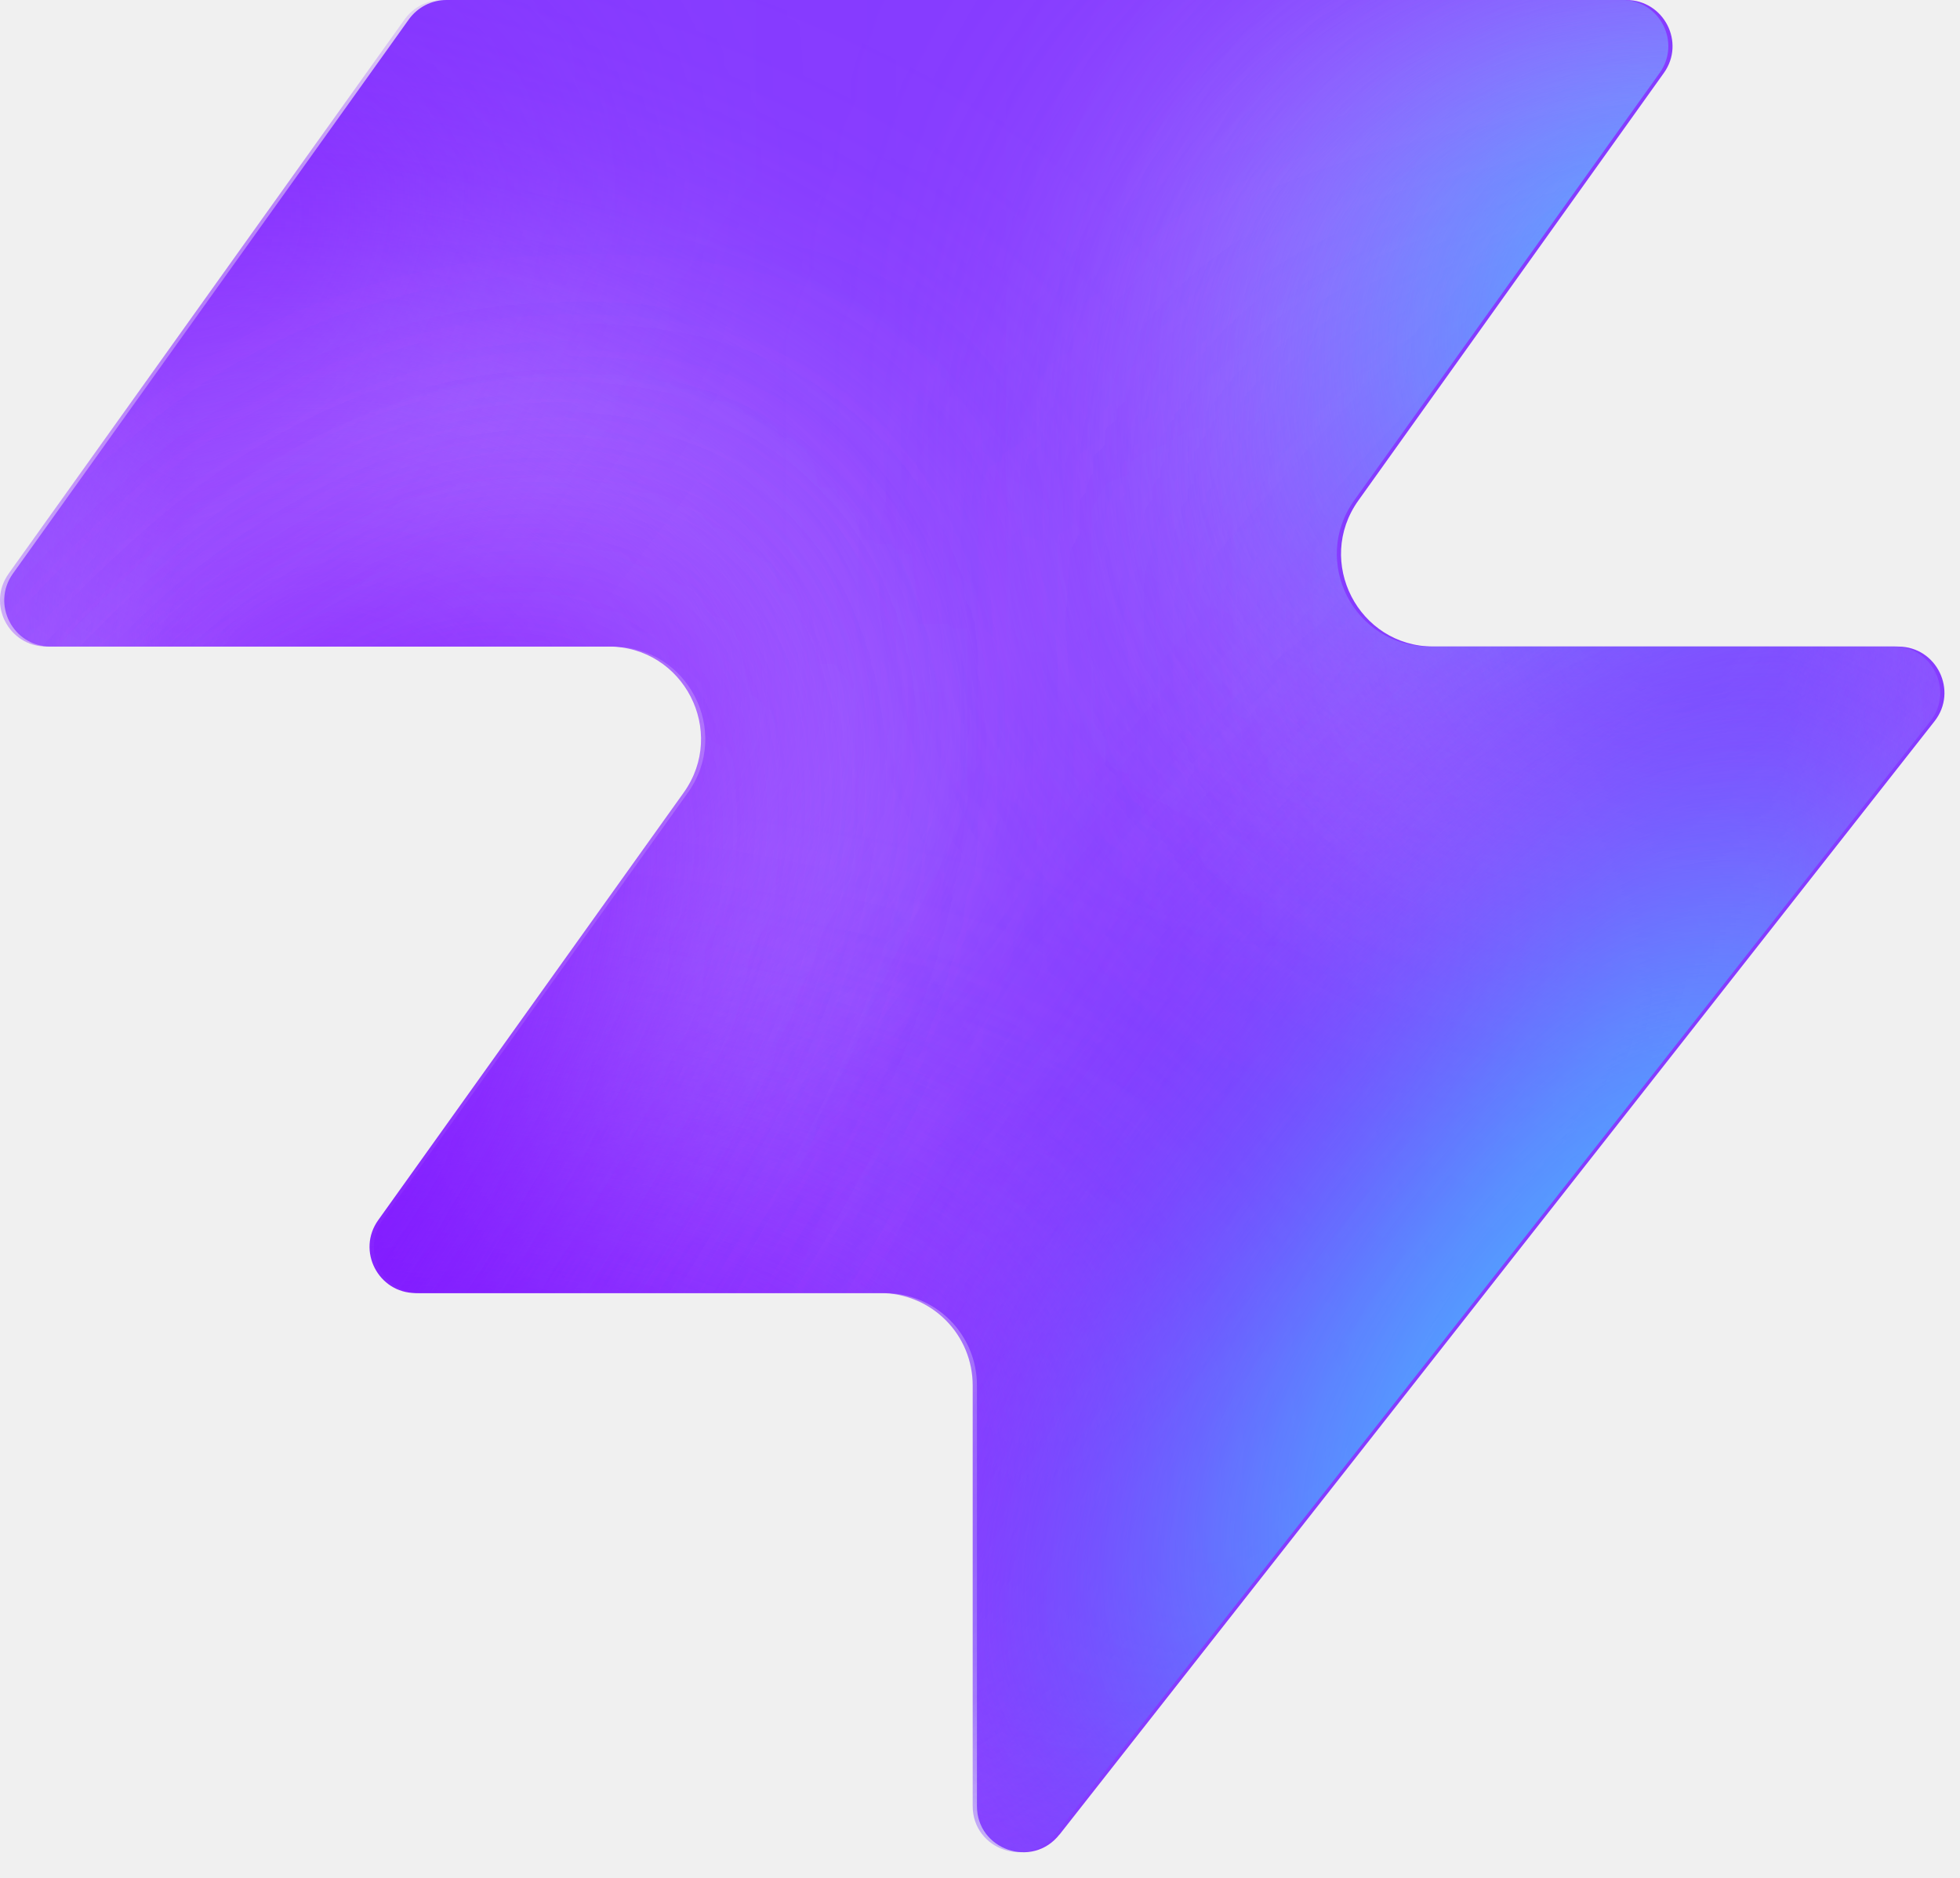
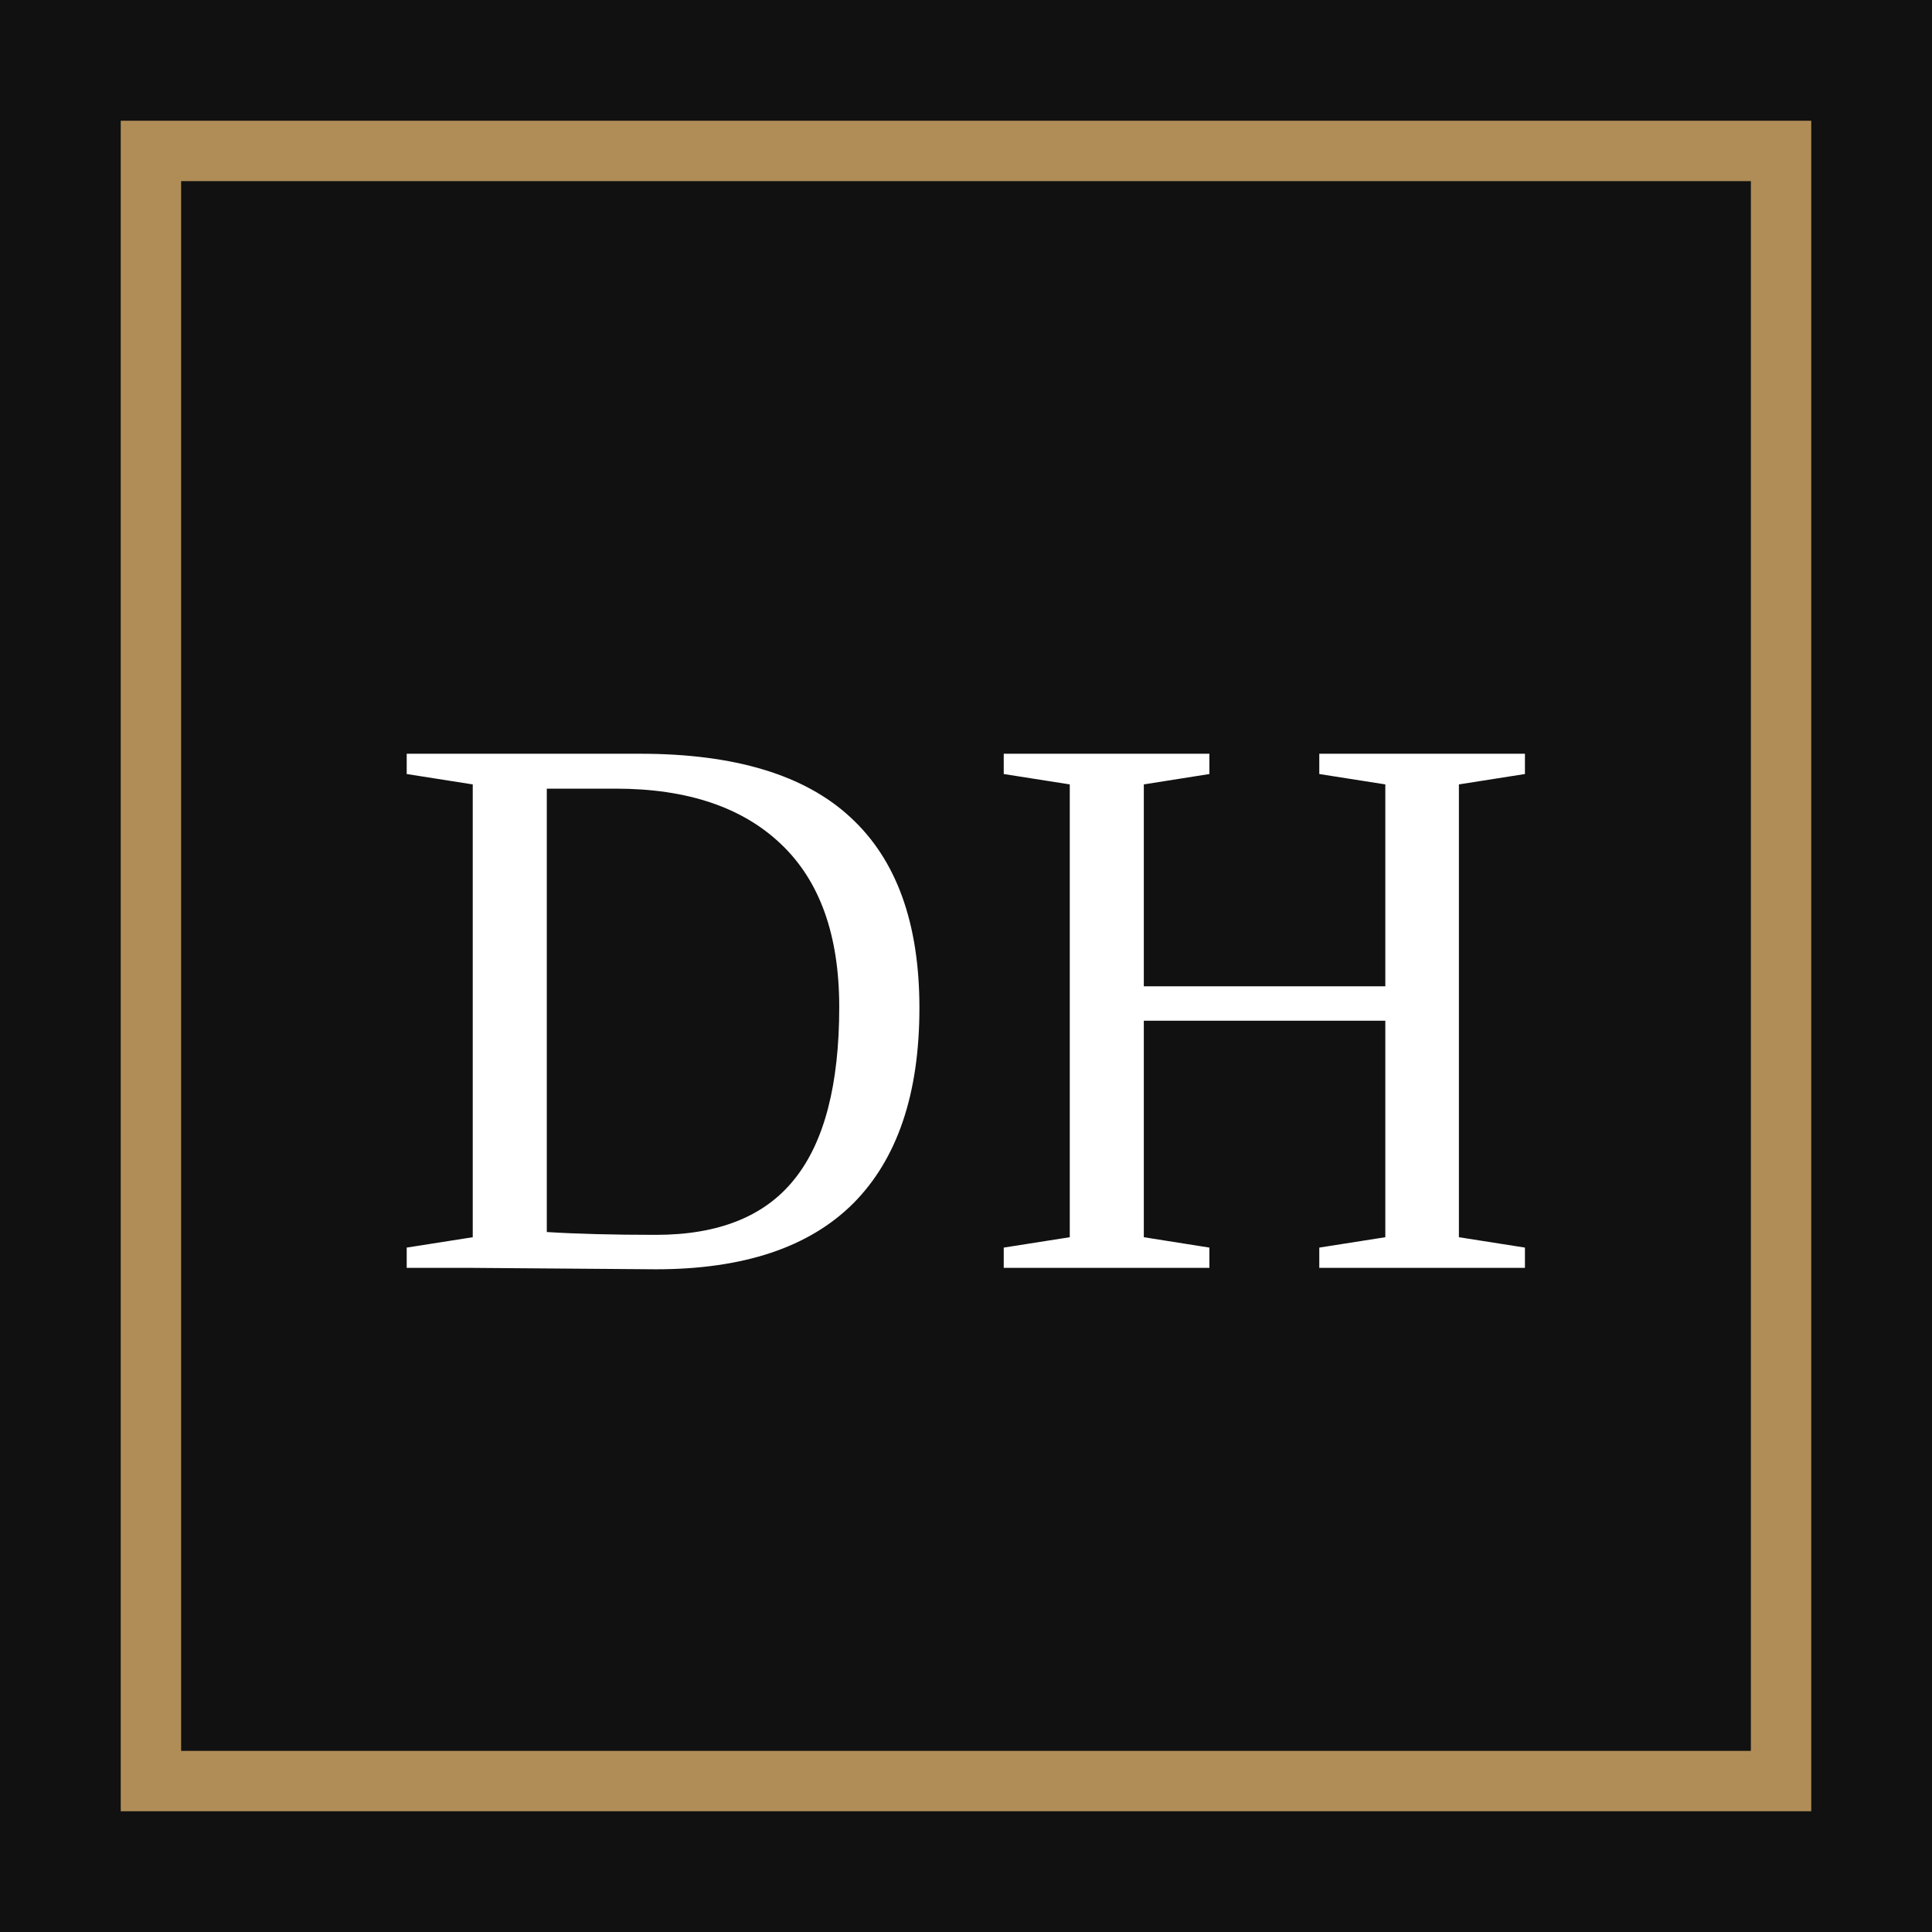
- <svg xmlns="http://www.w3.org/2000/svg" width="48" height="46" fill="none" viewBox="0 0 48 46">
-   <path fill="#863bff" d="M25.946 44.938c-.664.845-2.021.375-2.021-.698V33.937a2.26 2.26 0 0 0-2.262-2.262H10.287c-.92 0-1.456-1.04-.92-1.788l7.48-10.471c1.07-1.497 0-3.578-1.842-3.578H1.237c-.92 0-1.456-1.04-.92-1.788L10.013.474c.214-.297.556-.474.92-.474h28.894c.92 0 1.456 1.04.92 1.788l-7.48 10.471c-1.07 1.498 0 3.579 1.842 3.579h11.377c.943 0 1.473 1.088.89 1.83L25.947 44.94z" style="fill:#863bff;fill:color(display-p3 .525 .23 1);fill-opacity:1" />
-   <mask id="a" width="48" height="46" x="0" y="0" maskUnits="userSpaceOnUse" style="mask-type:alpha">
-     <path fill="#000" d="M25.842 44.938c-.664.844-2.021.375-2.021-.698V33.937a2.26 2.26 0 0 0-2.262-2.262H10.183c-.92 0-1.456-1.04-.92-1.788l7.48-10.471c1.07-1.498 0-3.579-1.842-3.579H1.133c-.92 0-1.456-1.04-.92-1.787L9.91.473c.214-.297.556-.474.92-.474h28.894c.92 0 1.456 1.04.92 1.788l-7.48 10.471c-1.07 1.498 0 3.578 1.842 3.578h11.377c.943 0 1.473 1.088.89 1.832L25.843 44.94z" style="fill:#000;fill-opacity:1" />
-   </mask>
-   <g mask="url(#a)">
-     <g filter="url(#b)">
-       <ellipse cx="5.508" cy="14.704" fill="#ede6ff" rx="5.508" ry="14.704" style="fill:#ede6ff;fill:color(display-p3 .927 .903 1);fill-opacity:1" transform="matrix(.00324 1 1 -.00324 -4.47 31.516)" />
-     </g>
-     <g filter="url(#c)">
-       <ellipse cx="10.399" cy="29.851" fill="#ede6ff" rx="10.399" ry="29.851" style="fill:#ede6ff;fill:color(display-p3 .927 .903 1);fill-opacity:1" transform="matrix(.00324 1 1 -.00324 -39.328 7.883)" />
-     </g>
-     <g filter="url(#d)">
-       <ellipse cx="5.508" cy="30.487" fill="#7e14ff" rx="5.508" ry="30.487" style="fill:#7e14ff;fill:color(display-p3 .492 .077 1);fill-opacity:1" transform="rotate(89.814 -25.913 -14.639)scale(1 -1)" />
-     </g>
-     <g filter="url(#e)">
-       <ellipse cx="5.508" cy="30.599" fill="#7e14ff" rx="5.508" ry="30.599" style="fill:#7e14ff;fill:color(display-p3 .492 .077 1);fill-opacity:1" transform="rotate(89.814 -32.644 -3.334)scale(1 -1)" />
-     </g>
-     <g filter="url(#f)">
-       <ellipse cx="5.508" cy="30.599" fill="#7e14ff" rx="5.508" ry="30.599" style="fill:#7e14ff;fill:color(display-p3 .492 .077 1);fill-opacity:1" transform="matrix(.00324 1 1 -.00324 -34.34 30.47)" />
-     </g>
-     <g filter="url(#g)">
-       <ellipse cx="14.072" cy="22.078" fill="#ede6ff" rx="14.072" ry="22.078" style="fill:#ede6ff;fill:color(display-p3 .927 .903 1);fill-opacity:1" transform="rotate(93.35 24.506 48.493)scale(-1 1)" />
-     </g>
-     <g filter="url(#h)">
-       <ellipse cx="3.47" cy="21.501" fill="#7e14ff" rx="3.47" ry="21.501" style="fill:#7e14ff;fill:color(display-p3 .492 .077 1);fill-opacity:1" transform="rotate(89.009 28.708 47.59)scale(-1 1)" />
-     </g>
-     <g filter="url(#i)">
-       <ellipse cx="3.47" cy="21.501" fill="#7e14ff" rx="3.47" ry="21.501" style="fill:#7e14ff;fill:color(display-p3 .492 .077 1);fill-opacity:1" transform="rotate(89.009 28.708 47.59)scale(-1 1)" />
-     </g>
-     <g filter="url(#j)">
-       <ellipse cx=".387" cy="8.972" fill="#7e14ff" rx="4.407" ry="29.108" style="fill:#7e14ff;fill:color(display-p3 .492 .077 1);fill-opacity:1" transform="rotate(39.51 .387 8.972)" />
-     </g>
-     <g filter="url(#k)">
-       <ellipse cx="47.523" cy="-6.092" fill="#7e14ff" rx="4.407" ry="29.108" style="fill:#7e14ff;fill:color(display-p3 .492 .077 1);fill-opacity:1" transform="rotate(37.892 47.523 -6.092)" />
-     </g>
-     <g filter="url(#l)">
-       <ellipse cx="41.412" cy="6.333" fill="#47bfff" rx="5.971" ry="9.665" style="fill:#47bfff;fill:color(display-p3 .28 .748 1);fill-opacity:1" transform="rotate(37.892 41.412 6.333)" />
-     </g>
-     <g filter="url(#m)">
-       <ellipse cx="-1.879" cy="38.332" fill="#7e14ff" rx="4.407" ry="29.108" style="fill:#7e14ff;fill:color(display-p3 .492 .077 1);fill-opacity:1" transform="rotate(37.892 -1.88 38.332)" />
-     </g>
-     <g filter="url(#n)">
-       <ellipse cx="-1.879" cy="38.332" fill="#7e14ff" rx="4.407" ry="29.108" style="fill:#7e14ff;fill:color(display-p3 .492 .077 1);fill-opacity:1" transform="rotate(37.892 -1.88 38.332)" />
-     </g>
-     <g filter="url(#o)">
-       <ellipse cx="35.651" cy="29.907" fill="#7e14ff" rx="4.407" ry="29.108" style="fill:#7e14ff;fill:color(display-p3 .492 .077 1);fill-opacity:1" transform="rotate(37.892 35.651 29.907)" />
-     </g>
-     <g filter="url(#p)">
-       <ellipse cx="38.418" cy="32.4" fill="#47bfff" rx="5.971" ry="15.297" style="fill:#47bfff;fill:color(display-p3 .28 .748 1);fill-opacity:1" transform="rotate(37.892 38.418 32.4)" />
-     </g>
-   </g>
-   <defs>
-     <filter id="b" width="60.045" height="41.654" x="-19.77" y="16.149" color-interpolation-filters="sRGB" filterUnits="userSpaceOnUse">
-       <feFlood flood-opacity="0" result="BackgroundImageFix" />
-       <feBlend in="SourceGraphic" in2="BackgroundImageFix" result="shape" />
-       <feGaussianBlur result="effect1_foregroundBlur_2002_17158" stdDeviation="7.659" />
-     </filter>
-     <filter id="c" width="90.34" height="51.437" x="-54.613" y="-7.533" color-interpolation-filters="sRGB" filterUnits="userSpaceOnUse">
-       <feFlood flood-opacity="0" result="BackgroundImageFix" />
-       <feBlend in="SourceGraphic" in2="BackgroundImageFix" result="shape" />
-       <feGaussianBlur result="effect1_foregroundBlur_2002_17158" stdDeviation="7.659" />
-     </filter>
-     <filter id="d" width="79.355" height="29.4" x="-49.64" y="2.03" color-interpolation-filters="sRGB" filterUnits="userSpaceOnUse">
-       <feFlood flood-opacity="0" result="BackgroundImageFix" />
-       <feBlend in="SourceGraphic" in2="BackgroundImageFix" result="shape" />
-       <feGaussianBlur result="effect1_foregroundBlur_2002_17158" stdDeviation="4.596" />
-     </filter>
-     <filter id="e" width="79.579" height="29.4" x="-45.045" y="20.029" color-interpolation-filters="sRGB" filterUnits="userSpaceOnUse">
-       <feFlood flood-opacity="0" result="BackgroundImageFix" />
-       <feBlend in="SourceGraphic" in2="BackgroundImageFix" result="shape" />
-       <feGaussianBlur result="effect1_foregroundBlur_2002_17158" stdDeviation="4.596" />
-     </filter>
-     <filter id="f" width="79.579" height="29.4" x="-43.513" y="21.178" color-interpolation-filters="sRGB" filterUnits="userSpaceOnUse">
-       <feFlood flood-opacity="0" result="BackgroundImageFix" />
-       <feBlend in="SourceGraphic" in2="BackgroundImageFix" result="shape" />
-       <feGaussianBlur result="effect1_foregroundBlur_2002_17158" stdDeviation="4.596" />
-     </filter>
-     <filter id="g" width="74.749" height="58.852" x="15.756" y="-17.901" color-interpolation-filters="sRGB" filterUnits="userSpaceOnUse">
-       <feFlood flood-opacity="0" result="BackgroundImageFix" />
-       <feBlend in="SourceGraphic" in2="BackgroundImageFix" result="shape" />
-       <feGaussianBlur result="effect1_foregroundBlur_2002_17158" stdDeviation="7.659" />
-     </filter>
-     <filter id="h" width="61.377" height="25.362" x="23.548" y="2.284" color-interpolation-filters="sRGB" filterUnits="userSpaceOnUse">
-       <feFlood flood-opacity="0" result="BackgroundImageFix" />
-       <feBlend in="SourceGraphic" in2="BackgroundImageFix" result="shape" />
-       <feGaussianBlur result="effect1_foregroundBlur_2002_17158" stdDeviation="4.596" />
-     </filter>
-     <filter id="i" width="61.377" height="25.362" x="23.548" y="2.284" color-interpolation-filters="sRGB" filterUnits="userSpaceOnUse">
-       <feFlood flood-opacity="0" result="BackgroundImageFix" />
-       <feBlend in="SourceGraphic" in2="BackgroundImageFix" result="shape" />
-       <feGaussianBlur result="effect1_foregroundBlur_2002_17158" stdDeviation="4.596" />
-     </filter>
-     <filter id="j" width="56.045" height="63.649" x="-27.636" y="-22.853" color-interpolation-filters="sRGB" filterUnits="userSpaceOnUse">
-       <feFlood flood-opacity="0" result="BackgroundImageFix" />
-       <feBlend in="SourceGraphic" in2="BackgroundImageFix" result="shape" />
-       <feGaussianBlur result="effect1_foregroundBlur_2002_17158" stdDeviation="4.596" />
-     </filter>
-     <filter id="k" width="54.814" height="64.646" x="20.116" y="-38.415" color-interpolation-filters="sRGB" filterUnits="userSpaceOnUse">
-       <feFlood flood-opacity="0" result="BackgroundImageFix" />
-       <feBlend in="SourceGraphic" in2="BackgroundImageFix" result="shape" />
-       <feGaussianBlur result="effect1_foregroundBlur_2002_17158" stdDeviation="4.596" />
-     </filter>
-     <filter id="l" width="33.541" height="35.313" x="24.641" y="-11.323" color-interpolation-filters="sRGB" filterUnits="userSpaceOnUse">
-       <feFlood flood-opacity="0" result="BackgroundImageFix" />
-       <feBlend in="SourceGraphic" in2="BackgroundImageFix" result="shape" />
-       <feGaussianBlur result="effect1_foregroundBlur_2002_17158" stdDeviation="4.596" />
-     </filter>
-     <filter id="m" width="54.814" height="64.646" x="-29.286" y="6.009" color-interpolation-filters="sRGB" filterUnits="userSpaceOnUse">
-       <feFlood flood-opacity="0" result="BackgroundImageFix" />
-       <feBlend in="SourceGraphic" in2="BackgroundImageFix" result="shape" />
-       <feGaussianBlur result="effect1_foregroundBlur_2002_17158" stdDeviation="4.596" />
-     </filter>
-     <filter id="n" width="54.814" height="64.646" x="-29.286" y="6.009" color-interpolation-filters="sRGB" filterUnits="userSpaceOnUse">
-       <feFlood flood-opacity="0" result="BackgroundImageFix" />
-       <feBlend in="SourceGraphic" in2="BackgroundImageFix" result="shape" />
-       <feGaussianBlur result="effect1_foregroundBlur_2002_17158" stdDeviation="4.596" />
-     </filter>
-     <filter id="o" width="54.814" height="64.646" x="8.244" y="-2.416" color-interpolation-filters="sRGB" filterUnits="userSpaceOnUse">
-       <feFlood flood-opacity="0" result="BackgroundImageFix" />
-       <feBlend in="SourceGraphic" in2="BackgroundImageFix" result="shape" />
-       <feGaussianBlur result="effect1_foregroundBlur_2002_17158" stdDeviation="4.596" />
-     </filter>
-     <filter id="p" width="39.409" height="43.623" x="18.713" y="10.588" color-interpolation-filters="sRGB" filterUnits="userSpaceOnUse">
-       <feFlood flood-opacity="0" result="BackgroundImageFix" />
-       <feBlend in="SourceGraphic" in2="BackgroundImageFix" result="shape" />
-       <feGaussianBlur result="effect1_foregroundBlur_2002_17158" stdDeviation="4.596" />
-     </filter>
-   </defs>
+ <svg xmlns="http://www.w3.org/2000/svg" viewBox="0 0 64 64">
+   <rect width="64" height="64" fill="#111111" />
+   <rect x="5" y="5" width="54" height="54" fill="none" stroke="#b08d57" stroke-width="2" />
+   <text x="32" y="42" text-anchor="middle" font-family="Georgia, 'Times New Roman', serif" font-size="26" letter-spacing="1" fill="#ffffff">DH</text>
</svg>
